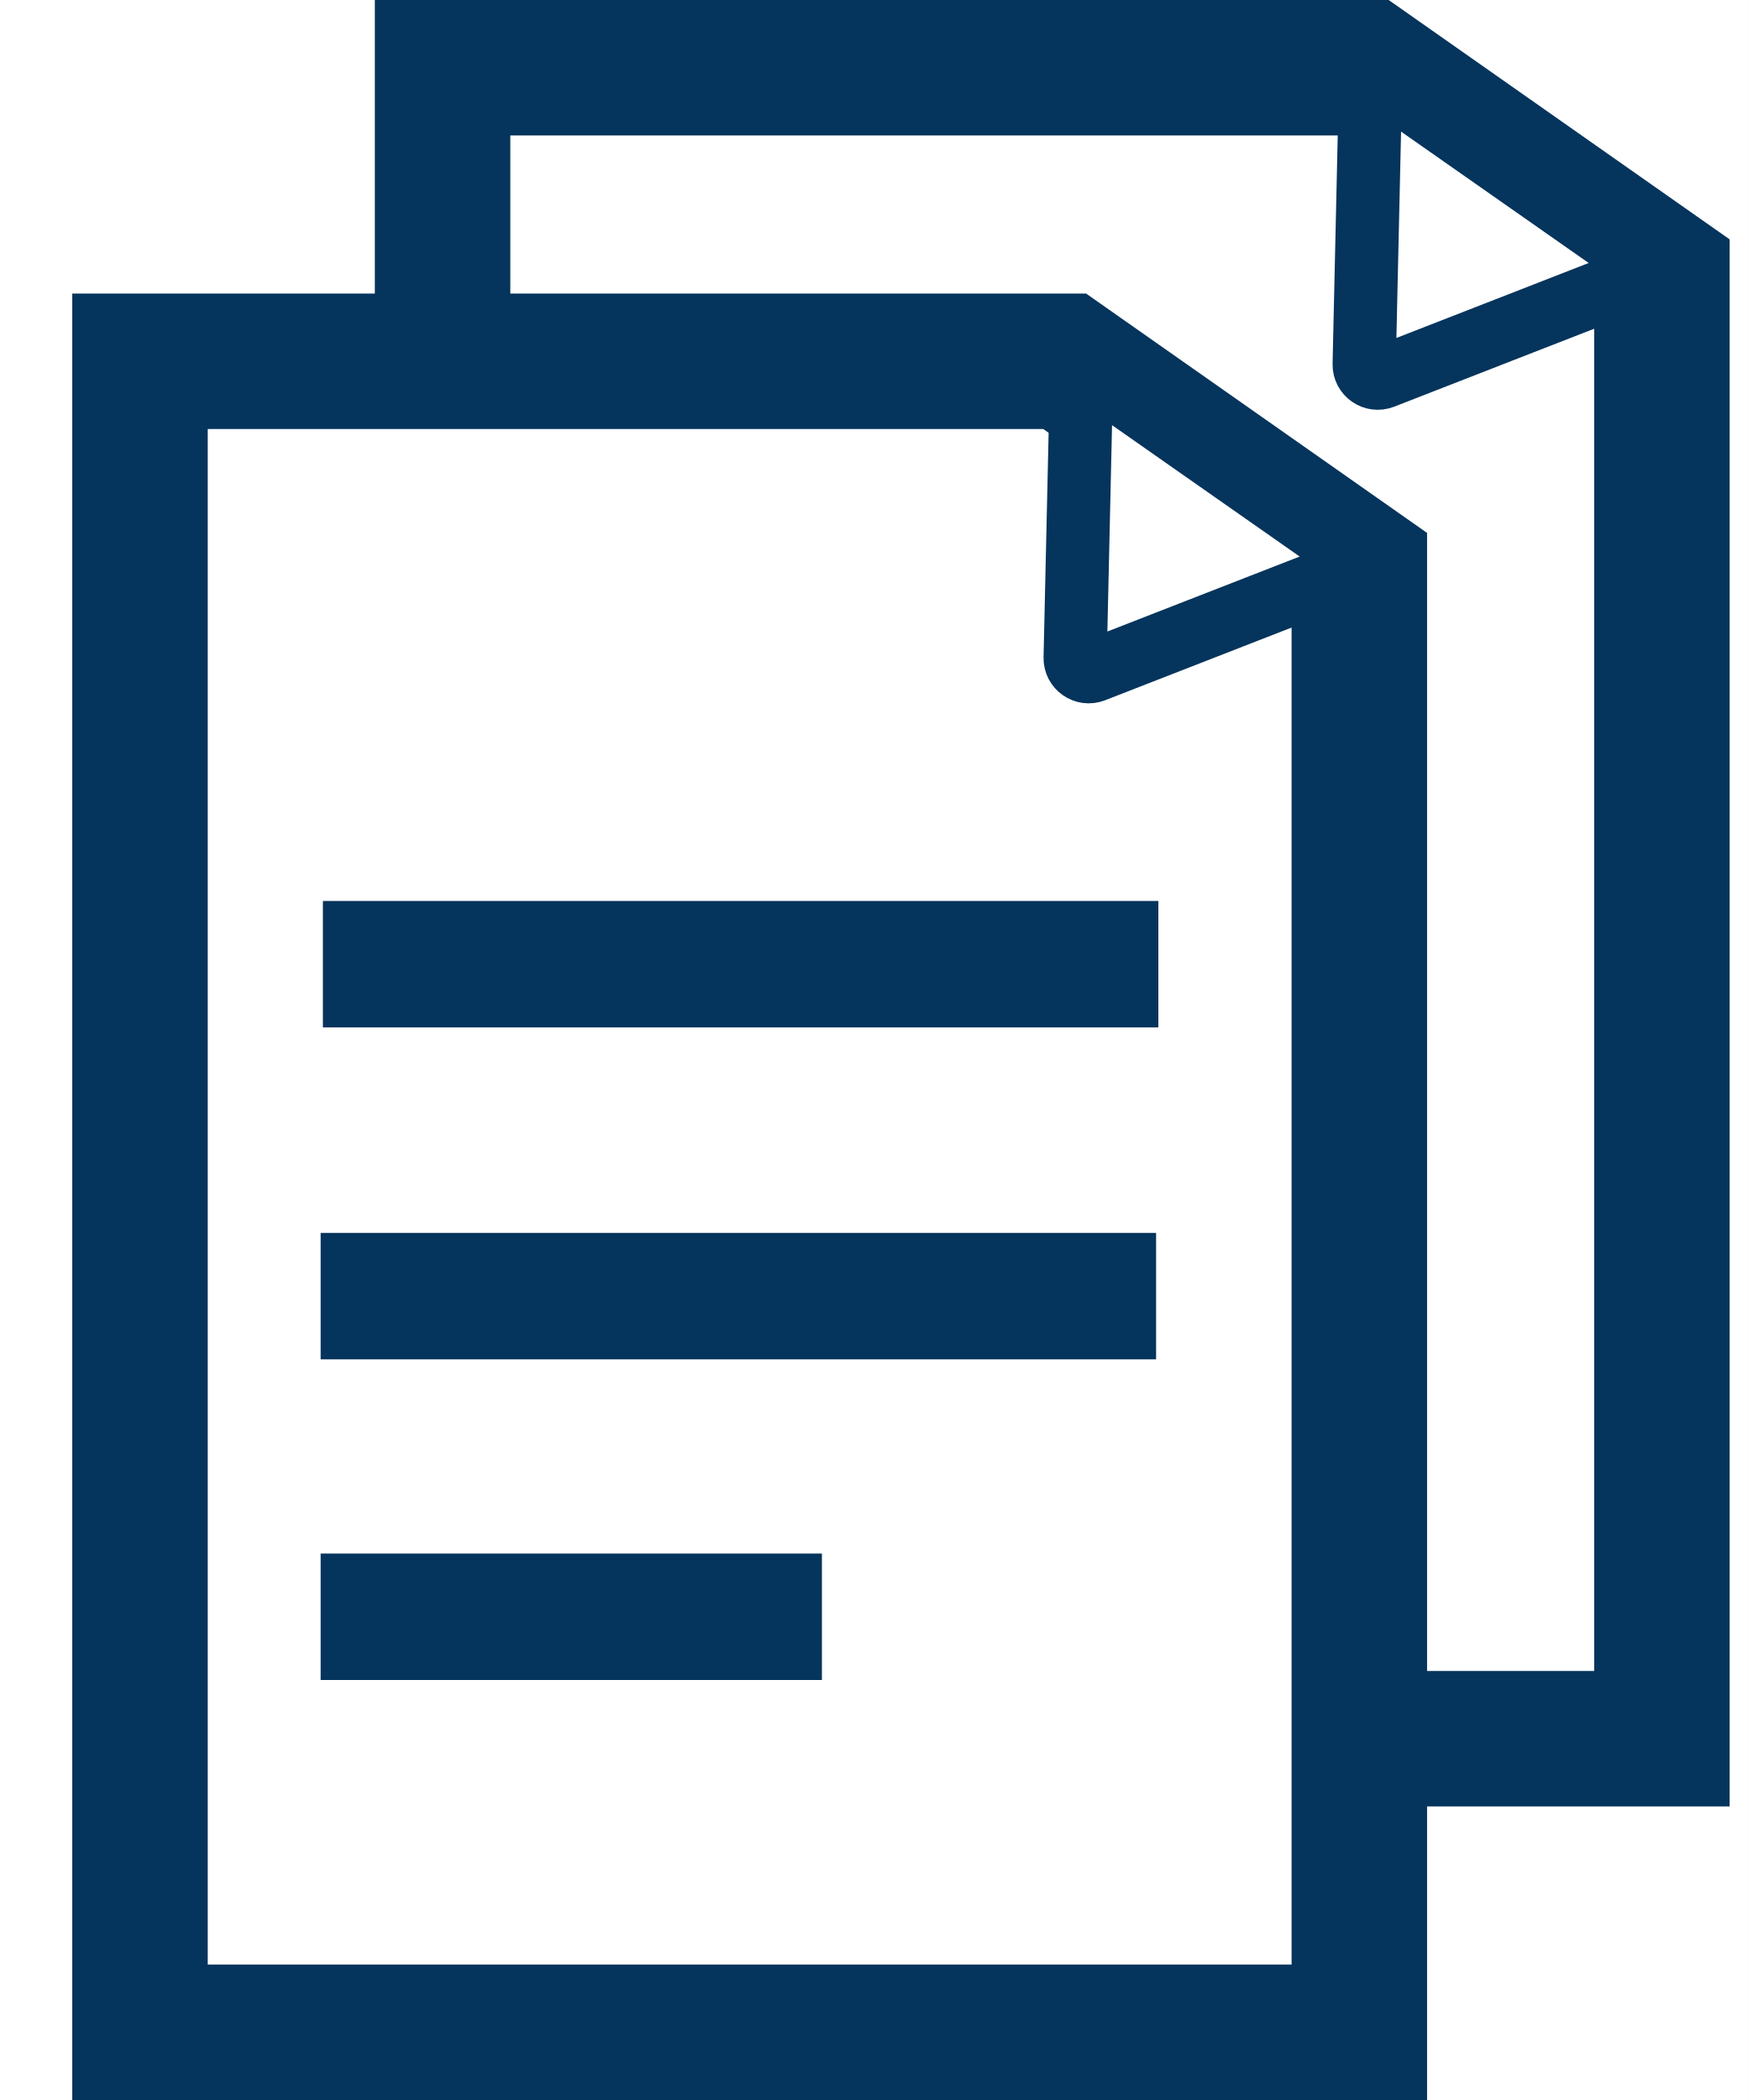
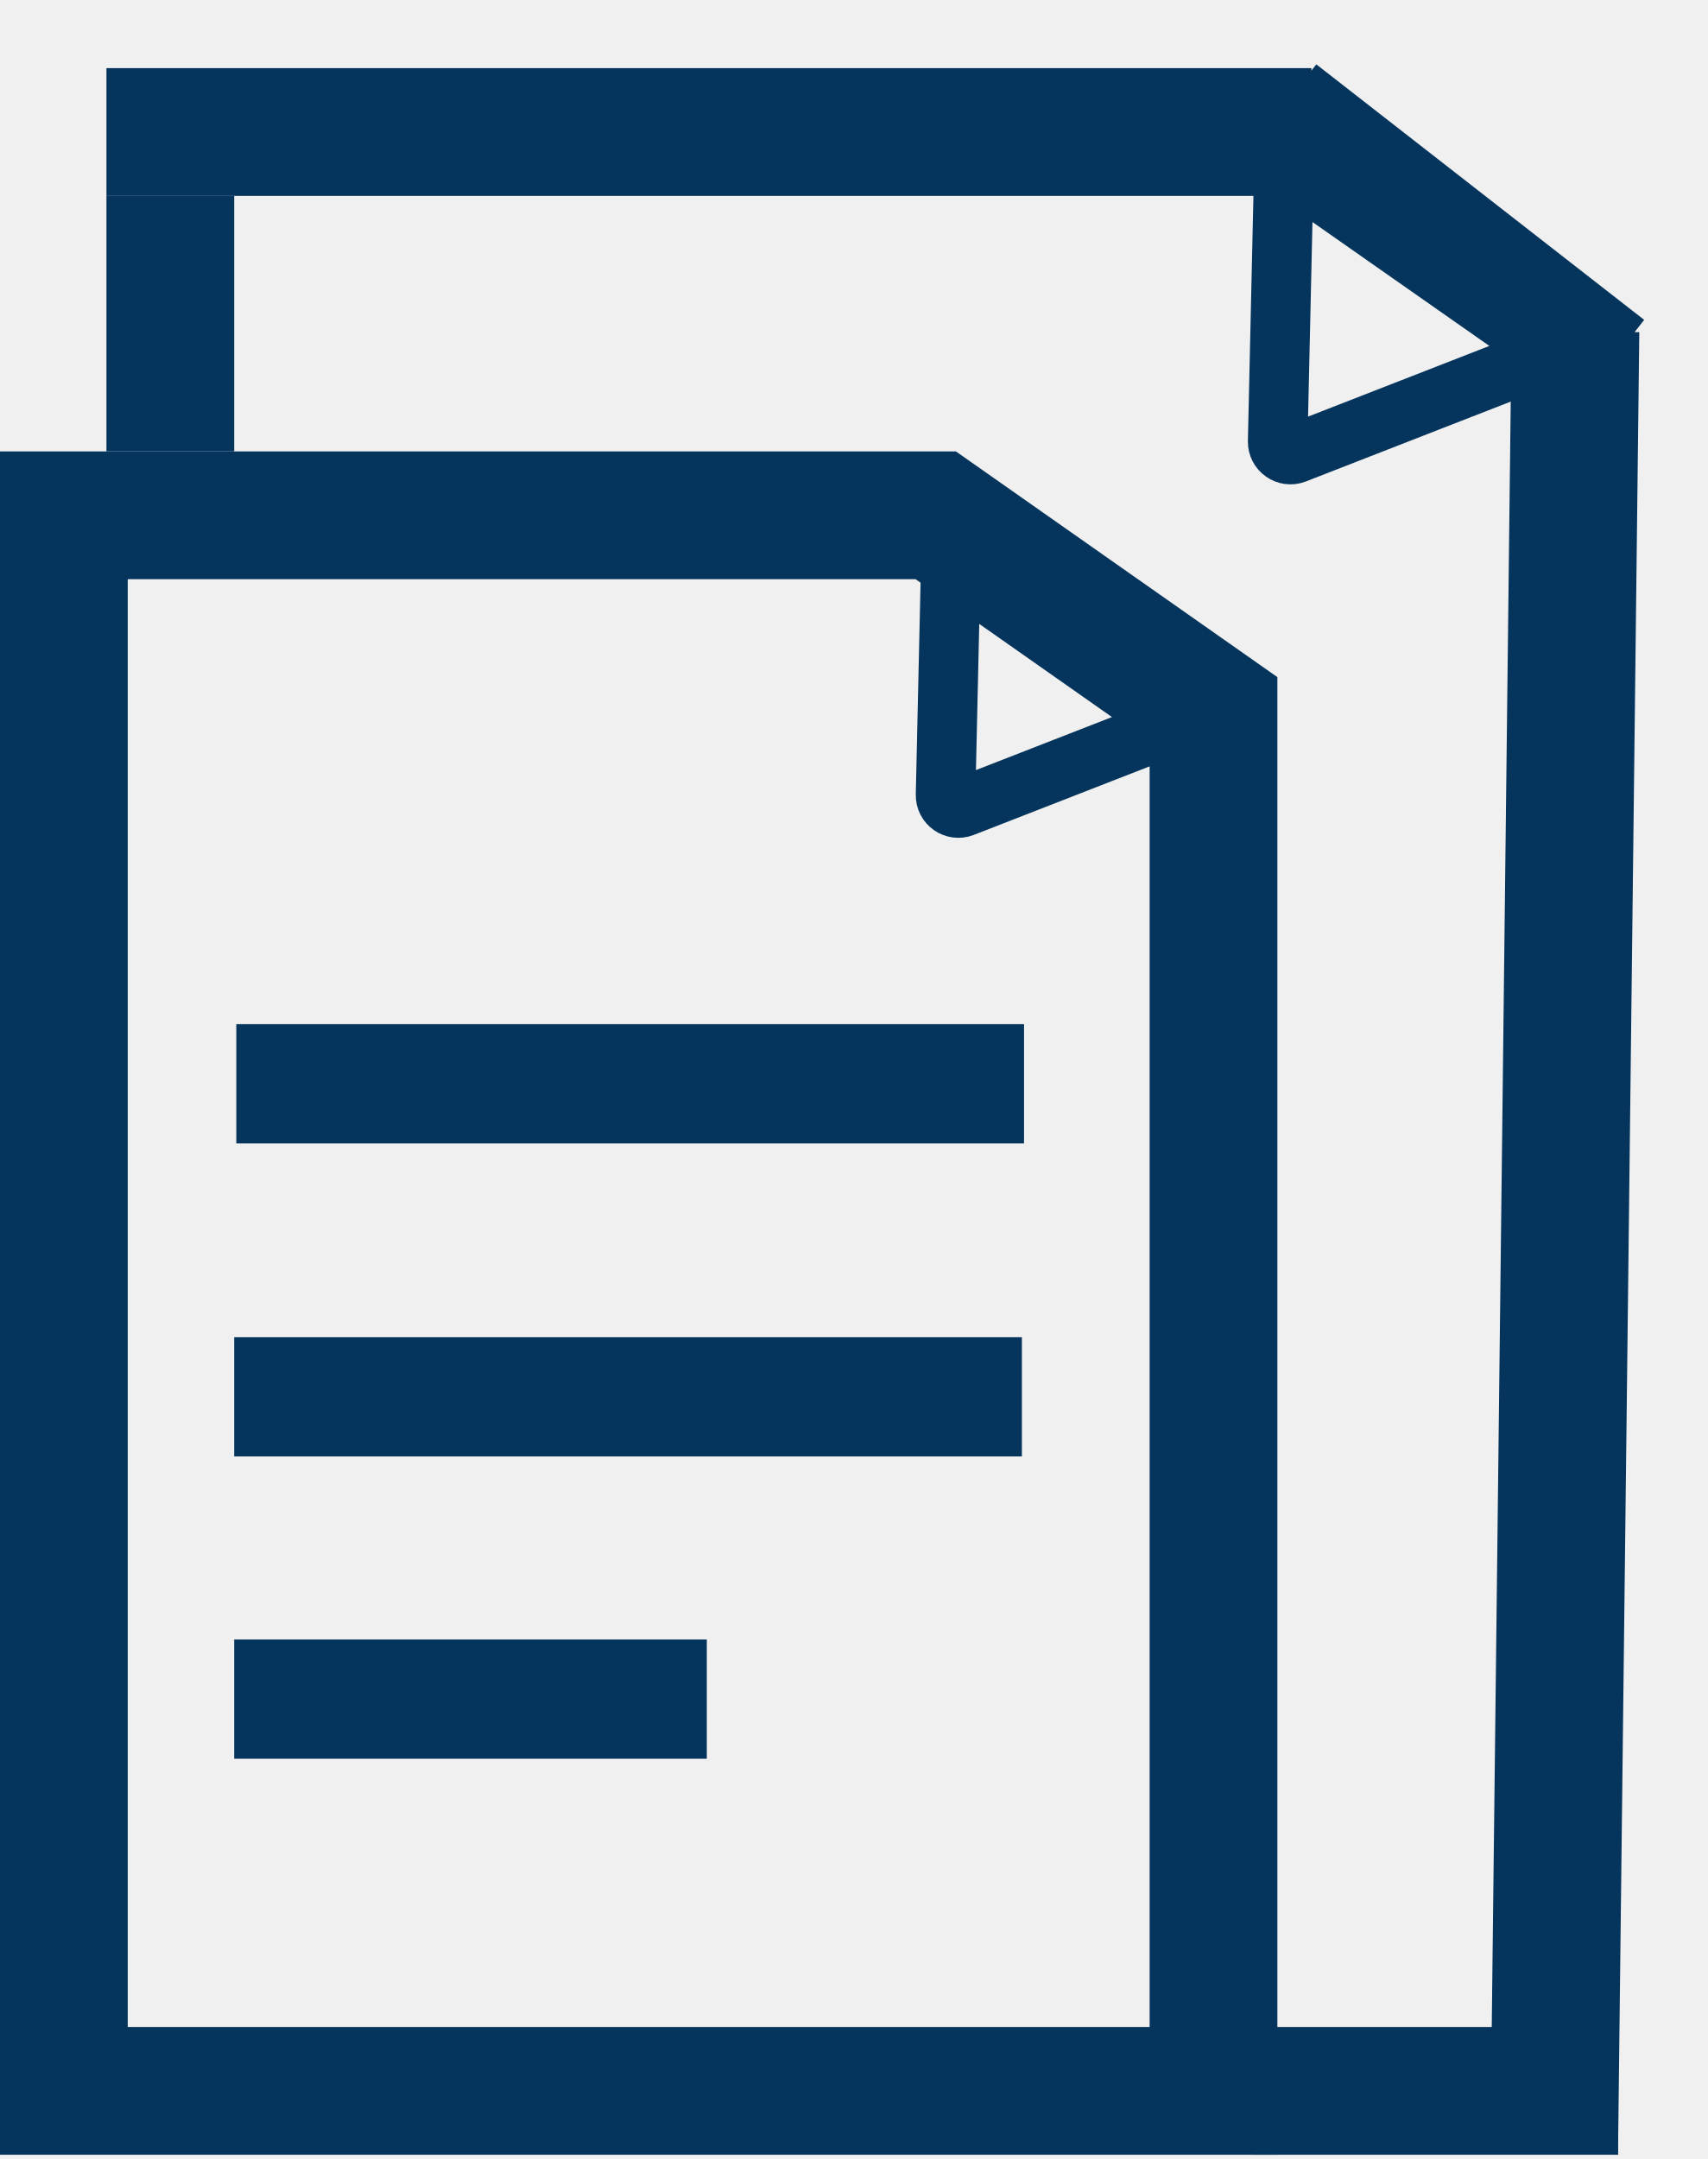
- <svg xmlns="http://www.w3.org/2000/svg" width="387" height="465" viewBox="0 0 387 465" fill="none">
-   <g clip-path="url(#clip0_19_39)">
-     <rect width="387" height="465" fill="white" />
-     <style>
-     :hover path {
-         stroke: #6B87BB;
-         cursor: pointer;
-     }    
- </style>
-     <path d="M368 217V385H98V15H302.761L368 60.797V217Z" fill="white" stroke="#05345C" stroke-width="30" />
-     <path d="M302.077 80.671L303.414 21.51C303.469 19.114 306.171 17.745 308.134 19.12L361.932 56.79C363.895 58.164 363.534 61.172 361.301 62.042L306.165 83.534C304.171 84.311 302.028 82.81 302.077 80.671Z" fill="white" stroke="#05345C" stroke-width="14" />
-     <path d="M301 282V450H31V80H235.761L301 125.797V282Z" fill="white" stroke="#05345C" stroke-width="30" />
-     <path d="M238.077 145.671L239.414 86.51C239.469 84.114 242.171 82.746 244.134 84.12L297.932 121.79C299.895 123.164 299.534 126.172 297.301 127.042L242.165 148.534C240.171 149.311 238.028 147.81 238.077 145.671Z" fill="white" stroke="#05345C" stroke-width="14" />
-     <path d="M71.5 213.5H256.5" stroke="#05345C" stroke-width="28" />
-     <path d="M71 287H256" stroke="#05345C" stroke-width="28" />
-     <path d="M71 358H182" stroke="#05345C" stroke-width="28" />
-   </g>
-   <defs>
-     <clipPath id="clip0_19_39">
-       <rect width="387" height="465" fill="white" />
-     </clipPath>
-   </defs>
+ <svg xmlns="http://www.w3.org/2000/svg" width="401" height="507" viewBox="0 0 401 507" fill="none">
+   <path d="M300.077 103.671L301.414 44.51C301.469 42.114 304.171 40.745 306.134 42.12L359.932 79.79C361.895 81.164 361.534 84.172 359.301 85.042L304.165 106.534C302.171 107.311 300.028 105.81 300.077 103.671Z" stroke="#05345C" stroke-width="14" />
+   <path d="M285 323.005V491.005H15V121.005H219.761L285 166.802V323.005Z" stroke="#05345C" stroke-width="30" />
+   <path d="M222.077 186.676L223.414 127.515C223.469 125.119 226.171 123.751 228.134 125.125L281.932 162.795C283.895 164.17 283.534 167.177 281.301 168.048L226.165 189.539C224.171 190.316 222.028 188.816 222.077 186.676Z" stroke="#05345C" stroke-width="14" />
+   <path d="M55.5 254.505H240.5" stroke="#05345C" stroke-width="28" />
+   <path d="M55 328.005H240" stroke="#05345C" stroke-width="28" />
+   <path d="M55 399.005H166" stroke="#05345C" stroke-width="28" />
+   <line x1="40" y1="106" x2="40" y2="46" stroke="#05345C" stroke-width="30" />
+   <line x1="25" y1="31" x2="308" y2="31" stroke="#05345C" stroke-width="30" />
+   <line x1="294" y1="491" x2="380" y2="491" stroke="#05345C" stroke-width="30" />
+   <line x1="365.001" y1="505.825" x2="370.001" y2="77.825" stroke="#05345C" stroke-width="30" />
+   <path d="M303 23L380 83" stroke="#05345C" stroke-width="20" />
</svg>
